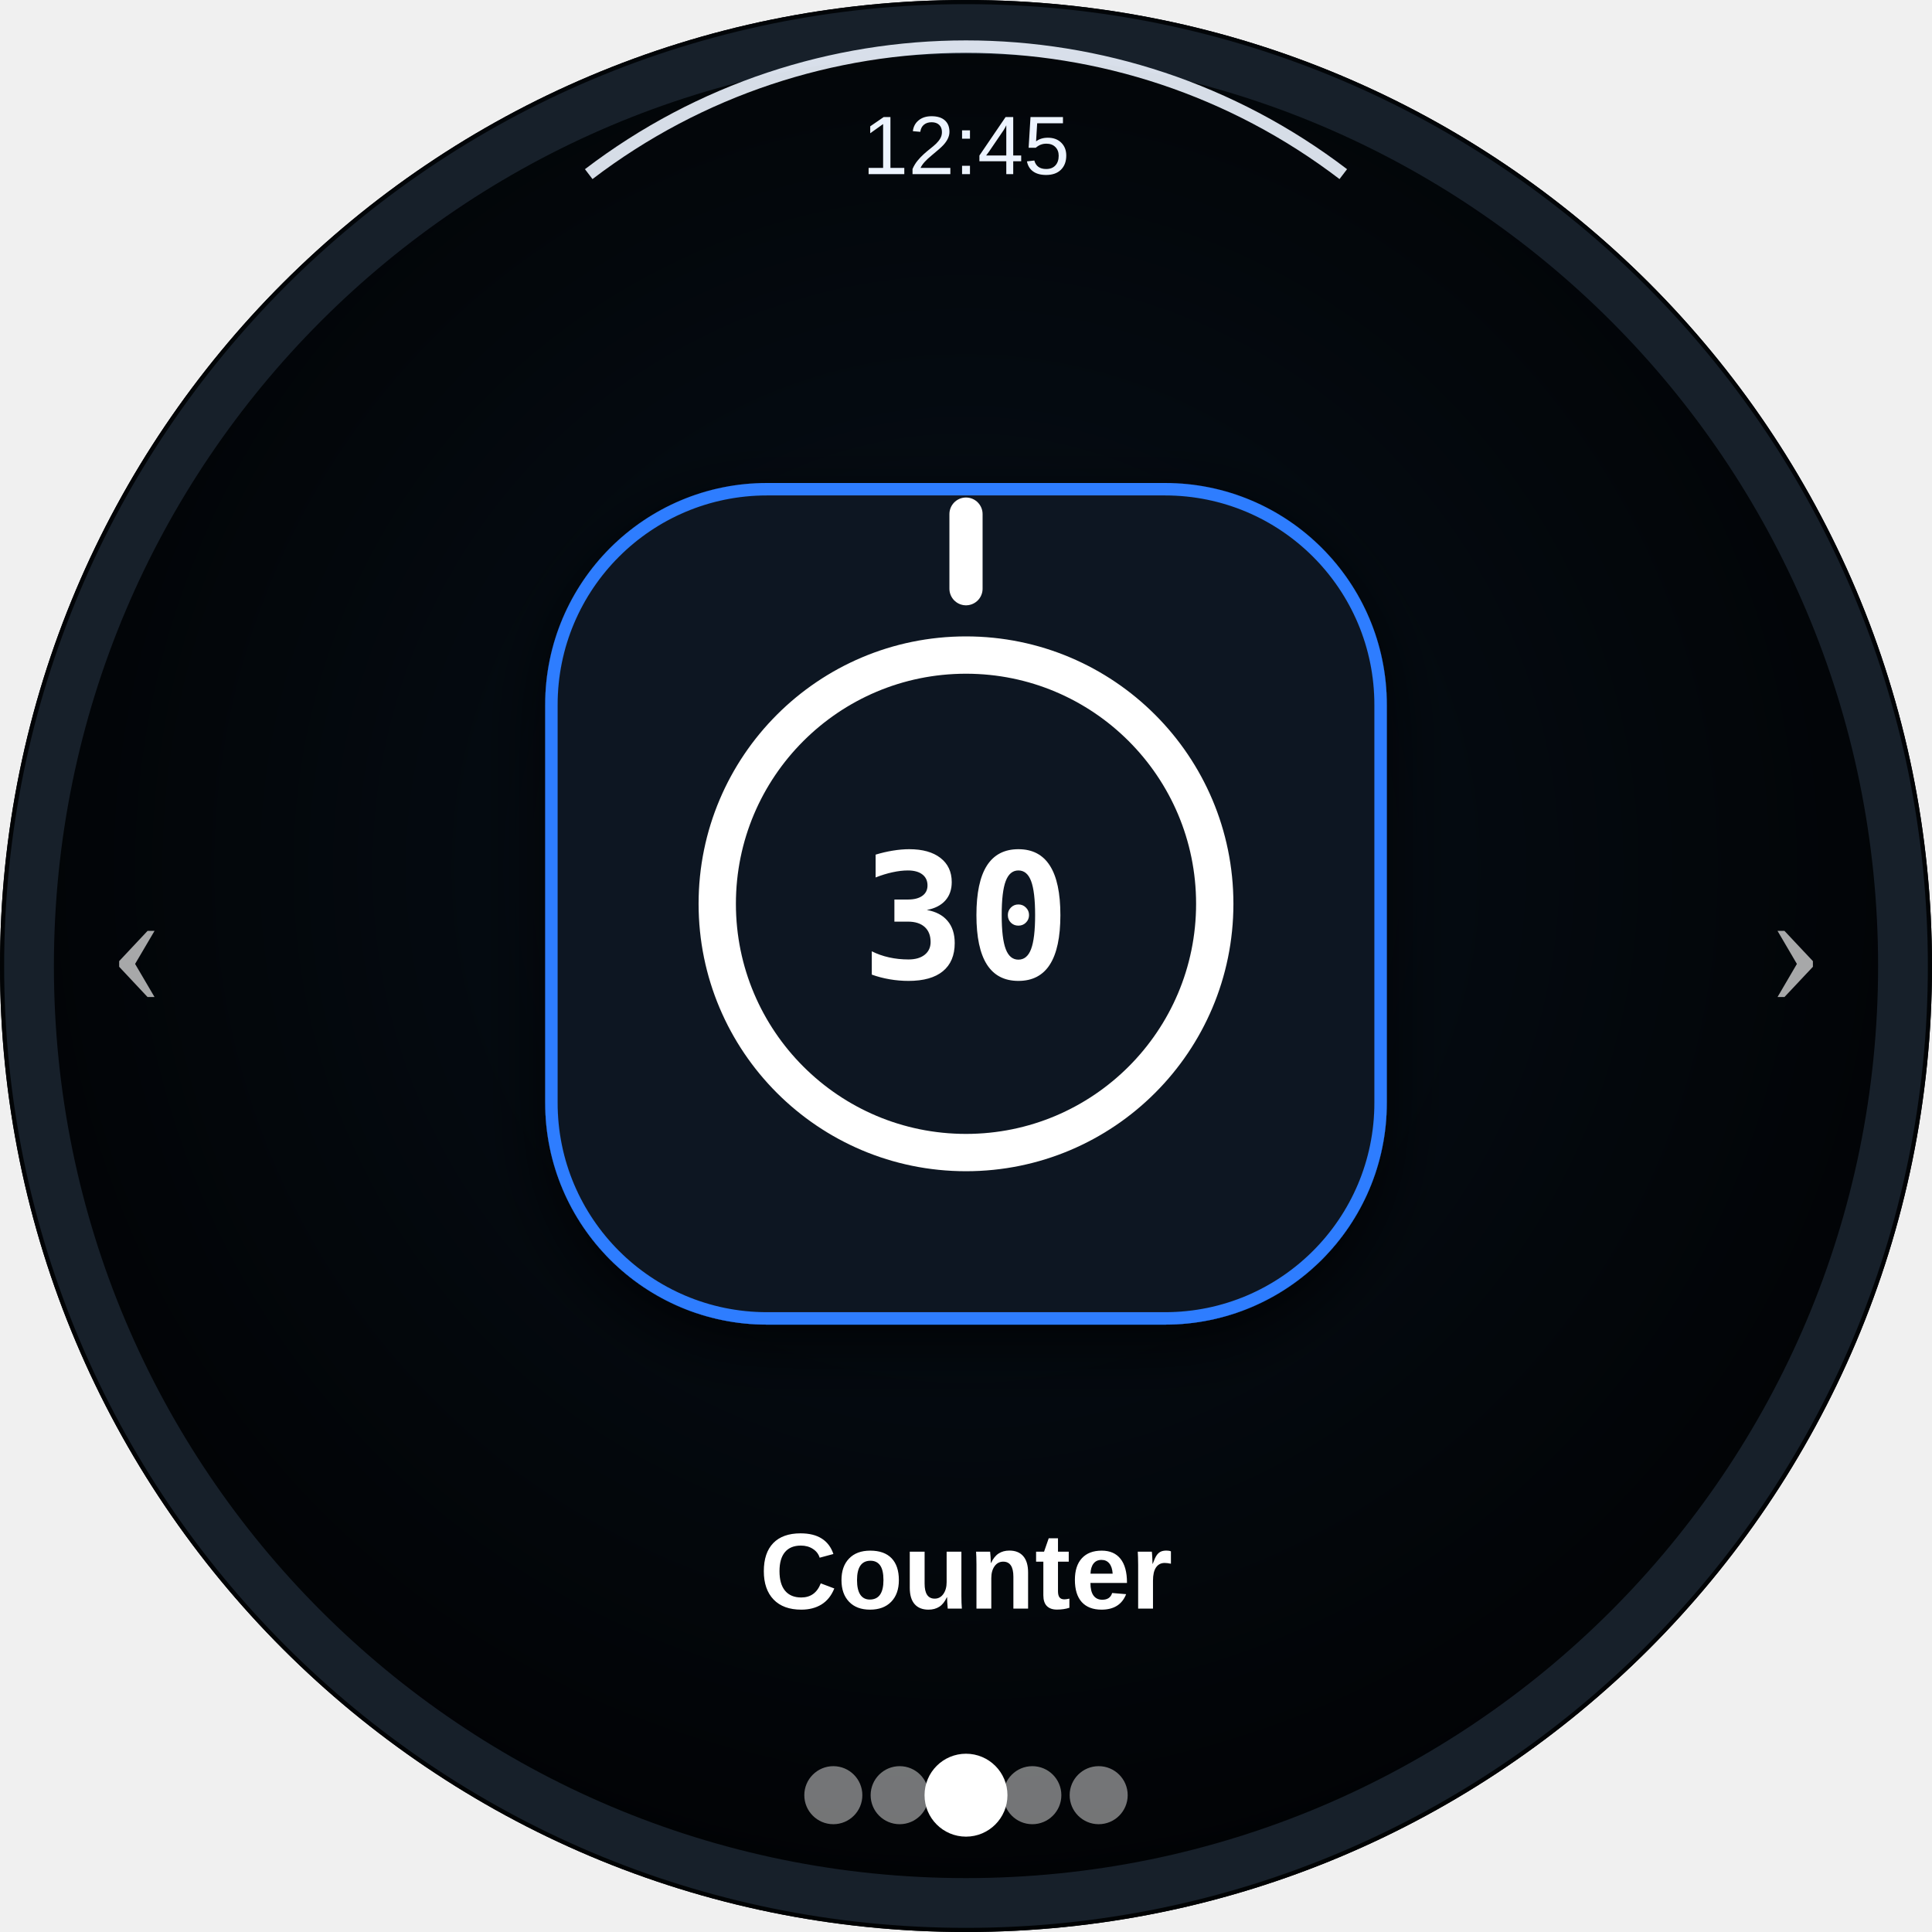
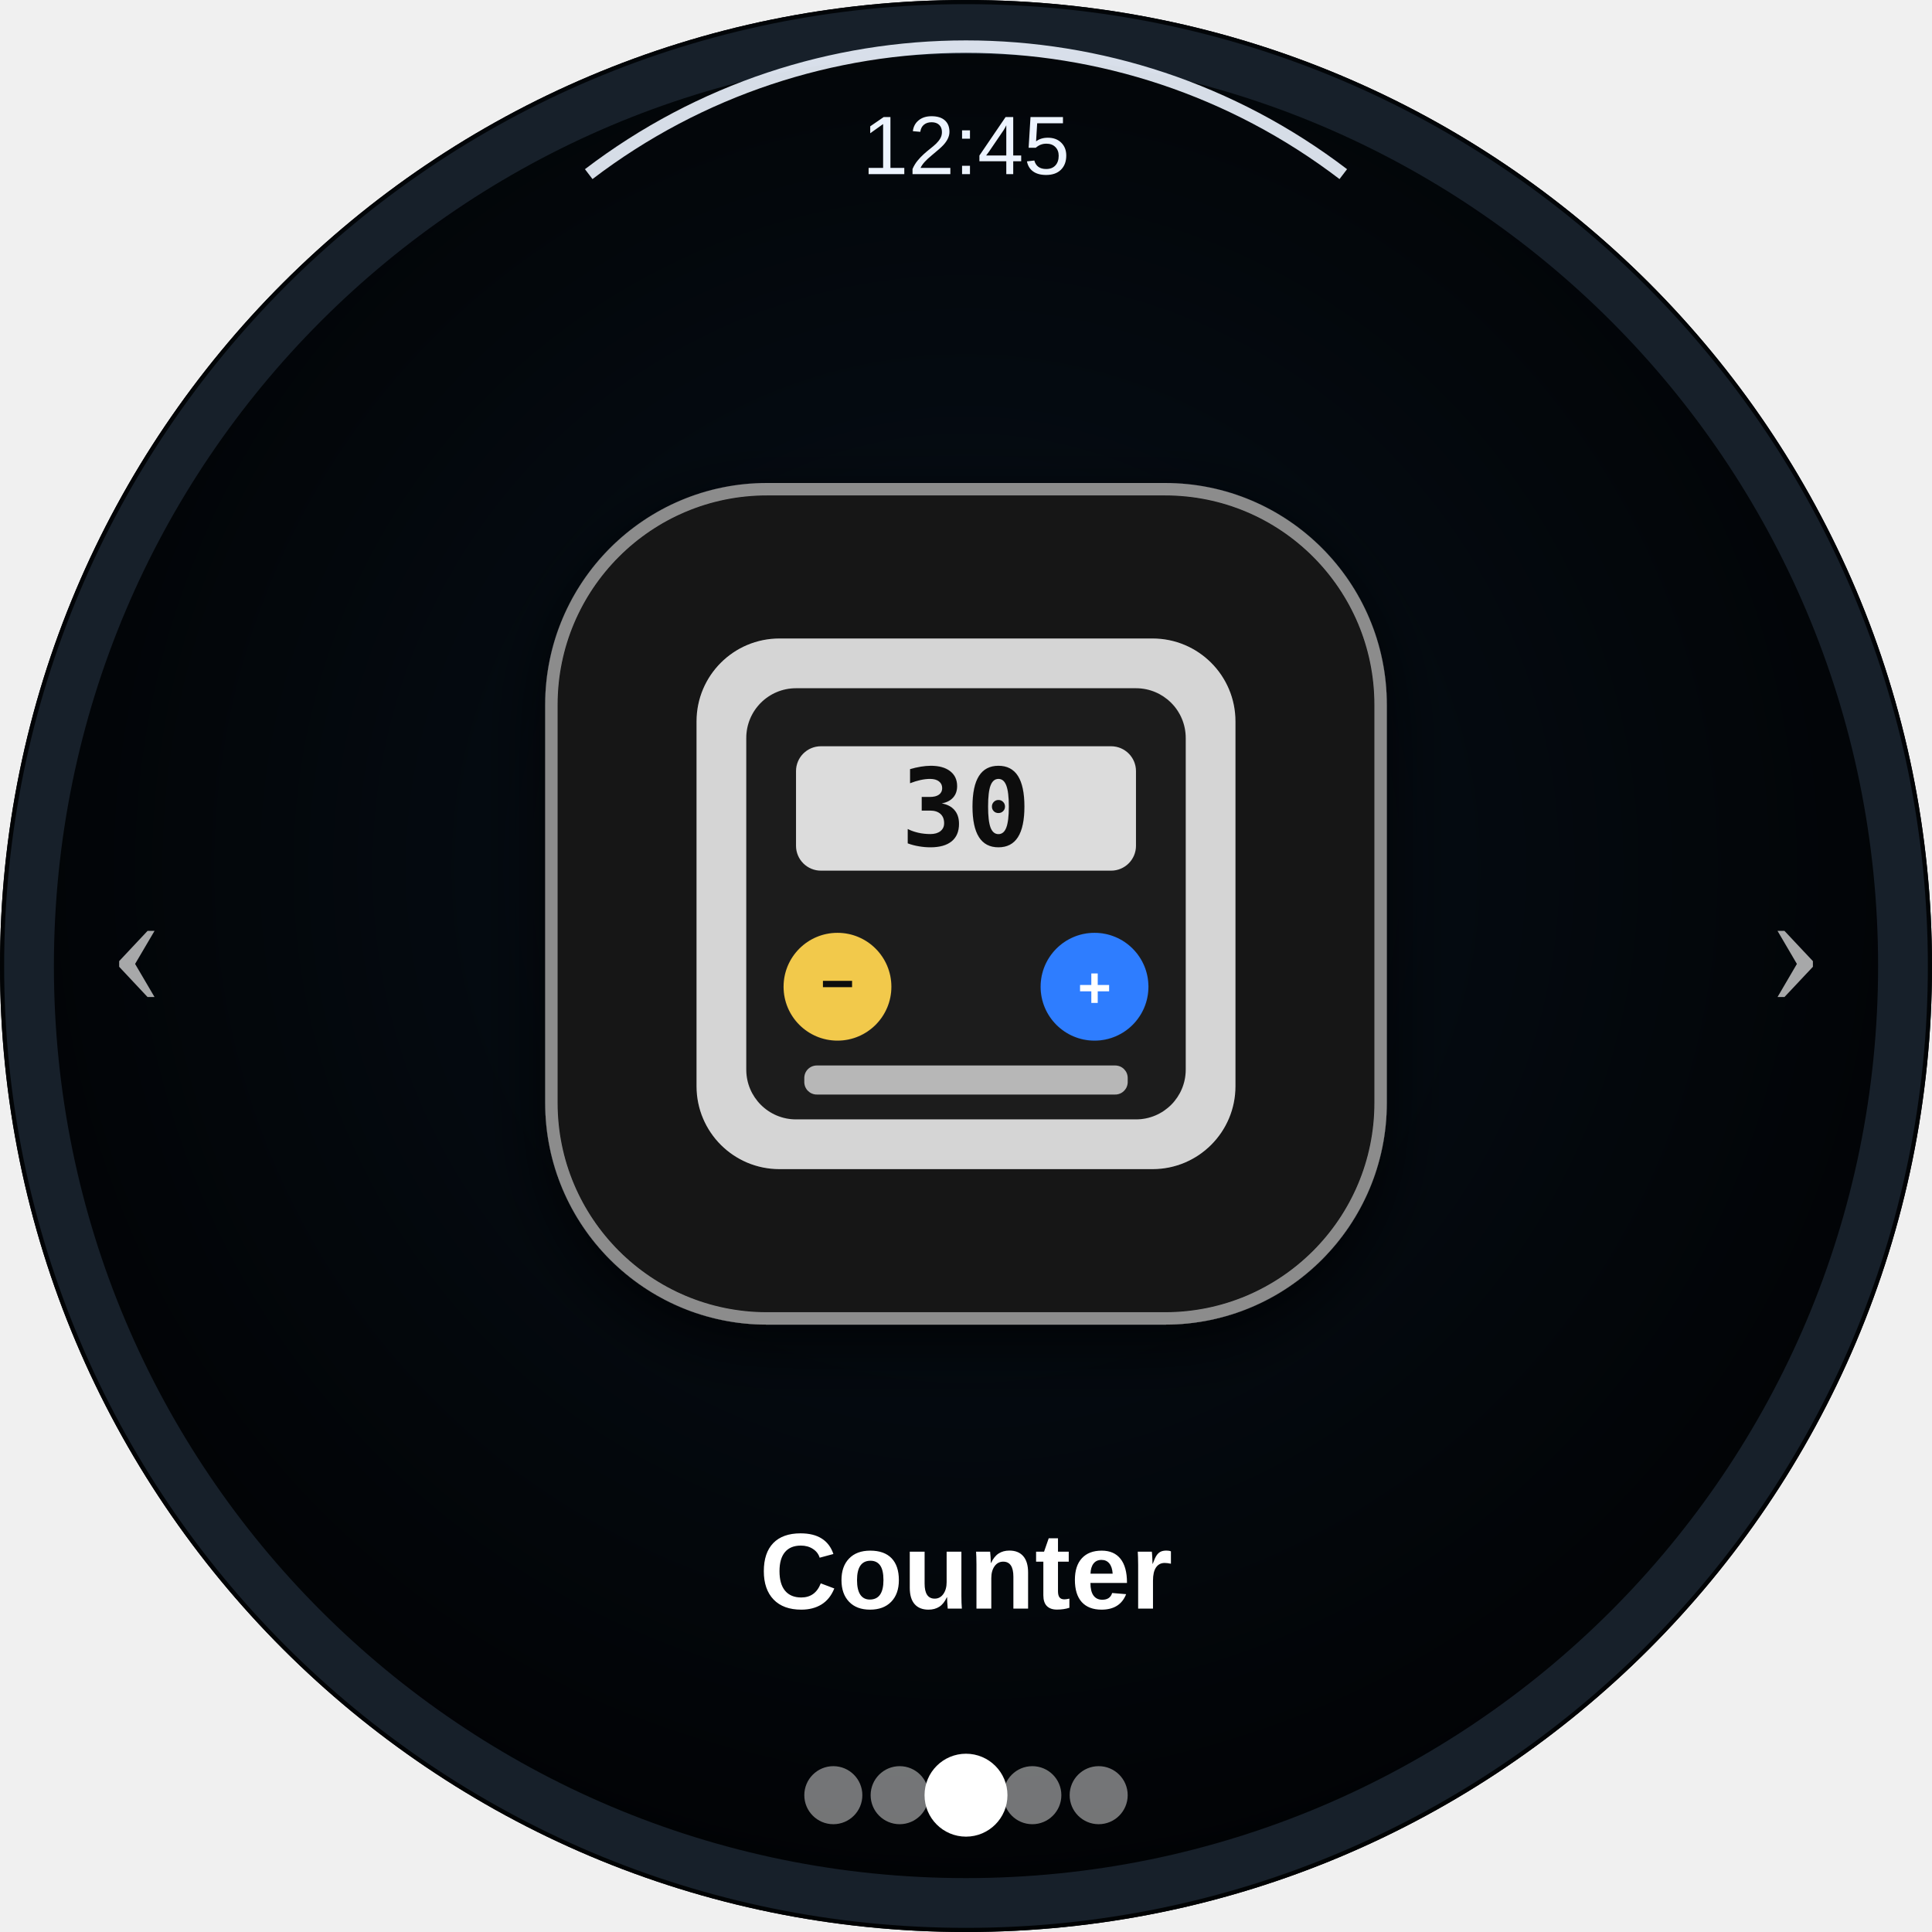
<svg xmlns="http://www.w3.org/2000/svg" width="466" height="466" viewBox="0 0 466 466" role="img" aria-label="M5Stack StopWatch launcher with Counter selected">
  <defs>
    <clipPath id="round">
      <circle cx="233" cy="233" r="233" />
    </clipPath>
    <radialGradient id="lcd" cx="50%" cy="45%" r="65%">
      <stop offset="0%" stop-color="#07101a" />
      <stop offset="100%" stop-color="#000000" />
    </radialGradient>
    <filter id="shadow" x="-20%" y="-20%" width="140%" height="140%">
      <feDropShadow dx="0" dy="5" stdDeviation="8" flood-color="#000" flood-opacity="0.7" />
    </filter>
  </defs>
  <circle cx="233" cy="233" r="233" fill="#050505" />
  <g clip-path="url(#round)">
    <rect width="466" height="466" fill="url(#lcd)" />
    <circle cx="233" cy="233" r="226" fill="none" stroke="#17202a" stroke-width="12" />
    <path d="M142 42 A150 150 0 0 1 324 42" fill="none" stroke="#edf4ff" stroke-width="3" opacity="0.9" />
    <text x="233" y="42" text-anchor="middle" fill="#edf4ff" font-size="20" font-family="Montserrat, Arial, sans-serif">12:45</text>
    <g opacity="0.28">
      <circle cx="-233" cy="218" r="72" fill="#202833" />
      <text x="-233" y="225" text-anchor="middle" fill="#ffffff" font-size="18">Timer</text>
    </g>
    <g filter="url(#shadow)">
-       <rect x="133" y="118" width="200" height="200" rx="52" fill="#111820" stroke="#2d7dff" stroke-width="3" />
-       <circle cx="233" cy="218" r="60" fill="none" stroke="#ffffff" stroke-width="9" />
-       <text x="233" y="236" text-anchor="middle" fill="#ffffff" font-size="42" font-family="Menlo, Consolas, monospace" font-weight="700">30</text>
-       <path d="M233 142 L233 124" stroke="#ffffff" stroke-width="8" stroke-linecap="round" />
+       <rect x="133" y="118" width="200" height="200" rx="52" fill="#121212" stroke="#8c8c8c" stroke-width="3" />
+       <rect x="168" y="154" width="130" height="128" rx="20" fill="#d5d5d5" />
+       <rect x="180" y="166" width="106" height="104" rx="12" fill="#1f1f1f" />
+       <rect x="192" y="180" width="82" height="30" rx="6" fill="#dcdcdc" />
+       <text x="233" y="204" text-anchor="middle" font-family="Menlo, Consolas, monospace" font-size="26" font-weight="700" fill="#111111">30</text>
+       <circle cx="202" cy="238" r="13" fill="#f2c94c" />
+       <circle cx="264" cy="238" r="13" fill="#2d7dff" />
+       <rect x="194" y="257" width="78" height="7" rx="3" fill="#b7b7b7" />
+       <text x="202" y="242" text-anchor="middle" font-family="Arial" font-size="14" font-weight="700" fill="#111">−</text>
+       <text x="264" y="243" text-anchor="middle" font-family="Arial" font-size="14" font-weight="700" fill="#fff">+</text>
    </g>
    <text x="233" y="388" text-anchor="middle" fill="#ffffff" font-size="26" font-weight="700" font-family="Montserrat, Arial, sans-serif">Counter</text>
    <text x="33" y="242" text-anchor="middle" fill="#ffffff" font-size="42" opacity="0.65">‹</text>
    <text x="433" y="242" text-anchor="middle" fill="#ffffff" font-size="42" opacity="0.65">›</text>
    <circle cx="201" cy="433" r="7" fill="#ffffff" opacity="0.45" />
    <circle cx="217" cy="433" r="7" fill="#ffffff" opacity="0.45" />
    <circle cx="233" cy="433" r="10" fill="#ffffff" />
    <circle cx="249" cy="433" r="7" fill="#ffffff" opacity="0.45" />
    <circle cx="265" cy="433" r="7" fill="#ffffff" opacity="0.45" />
  </g>
</svg>
